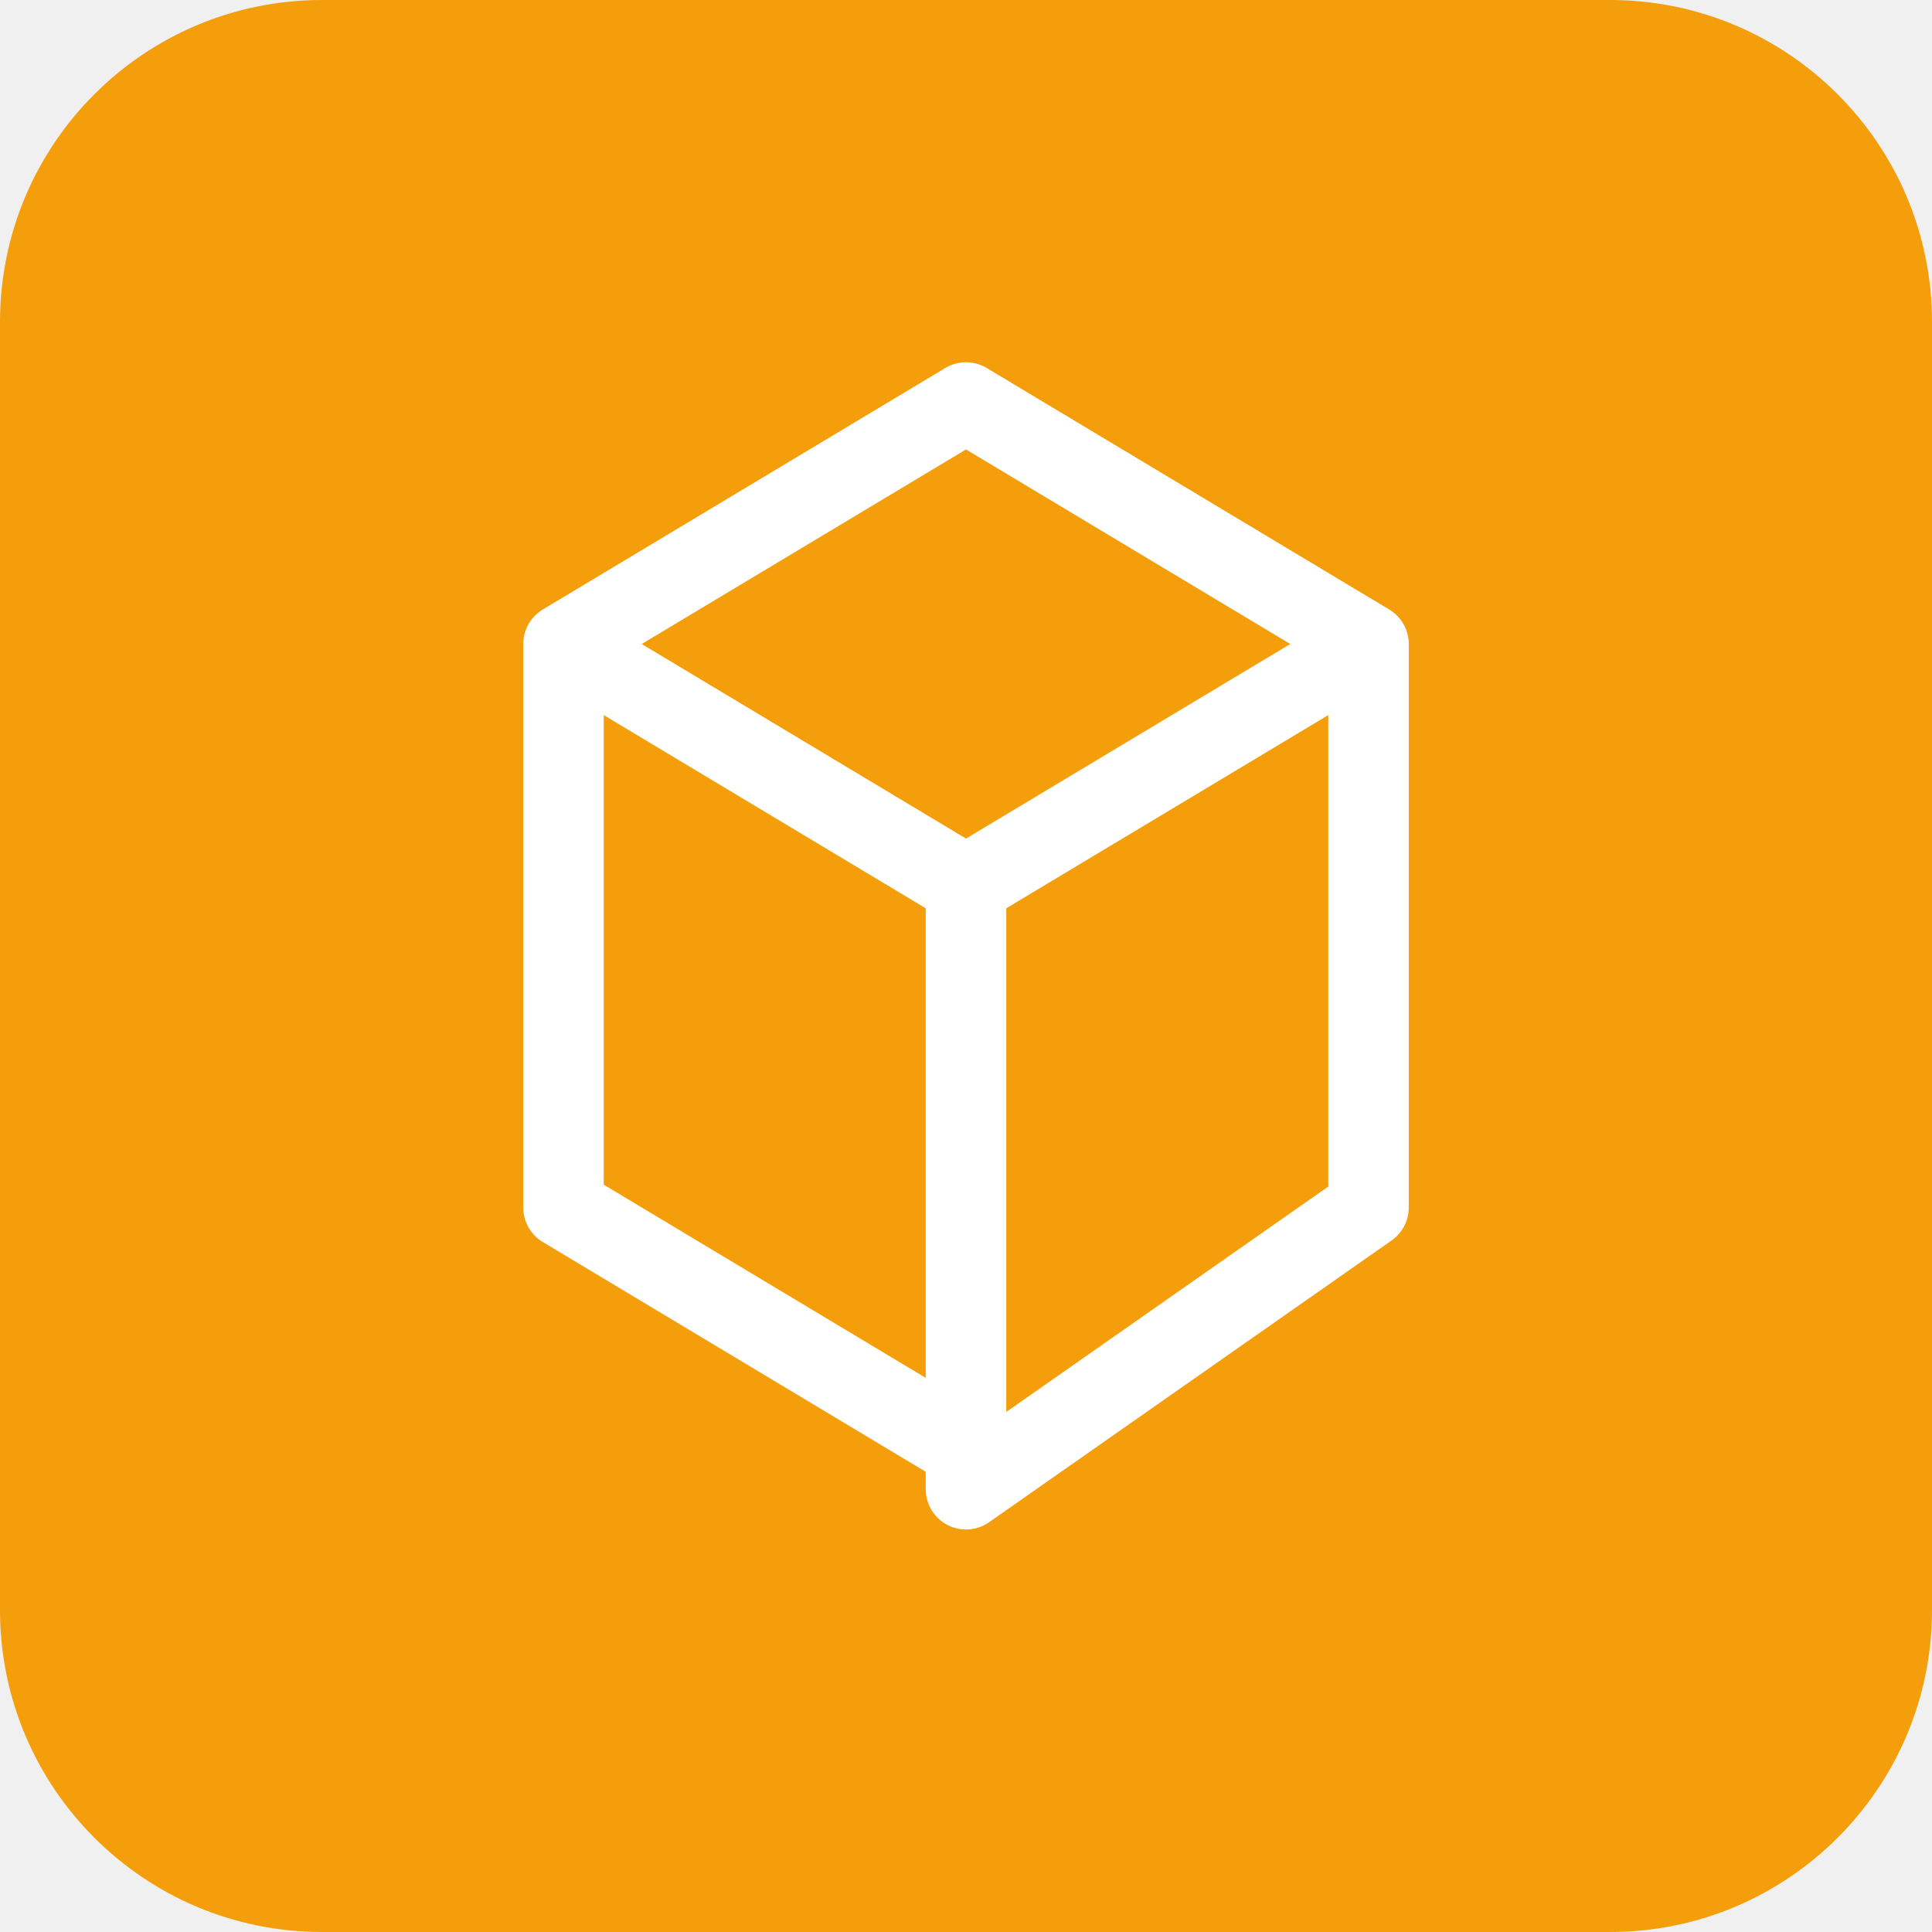
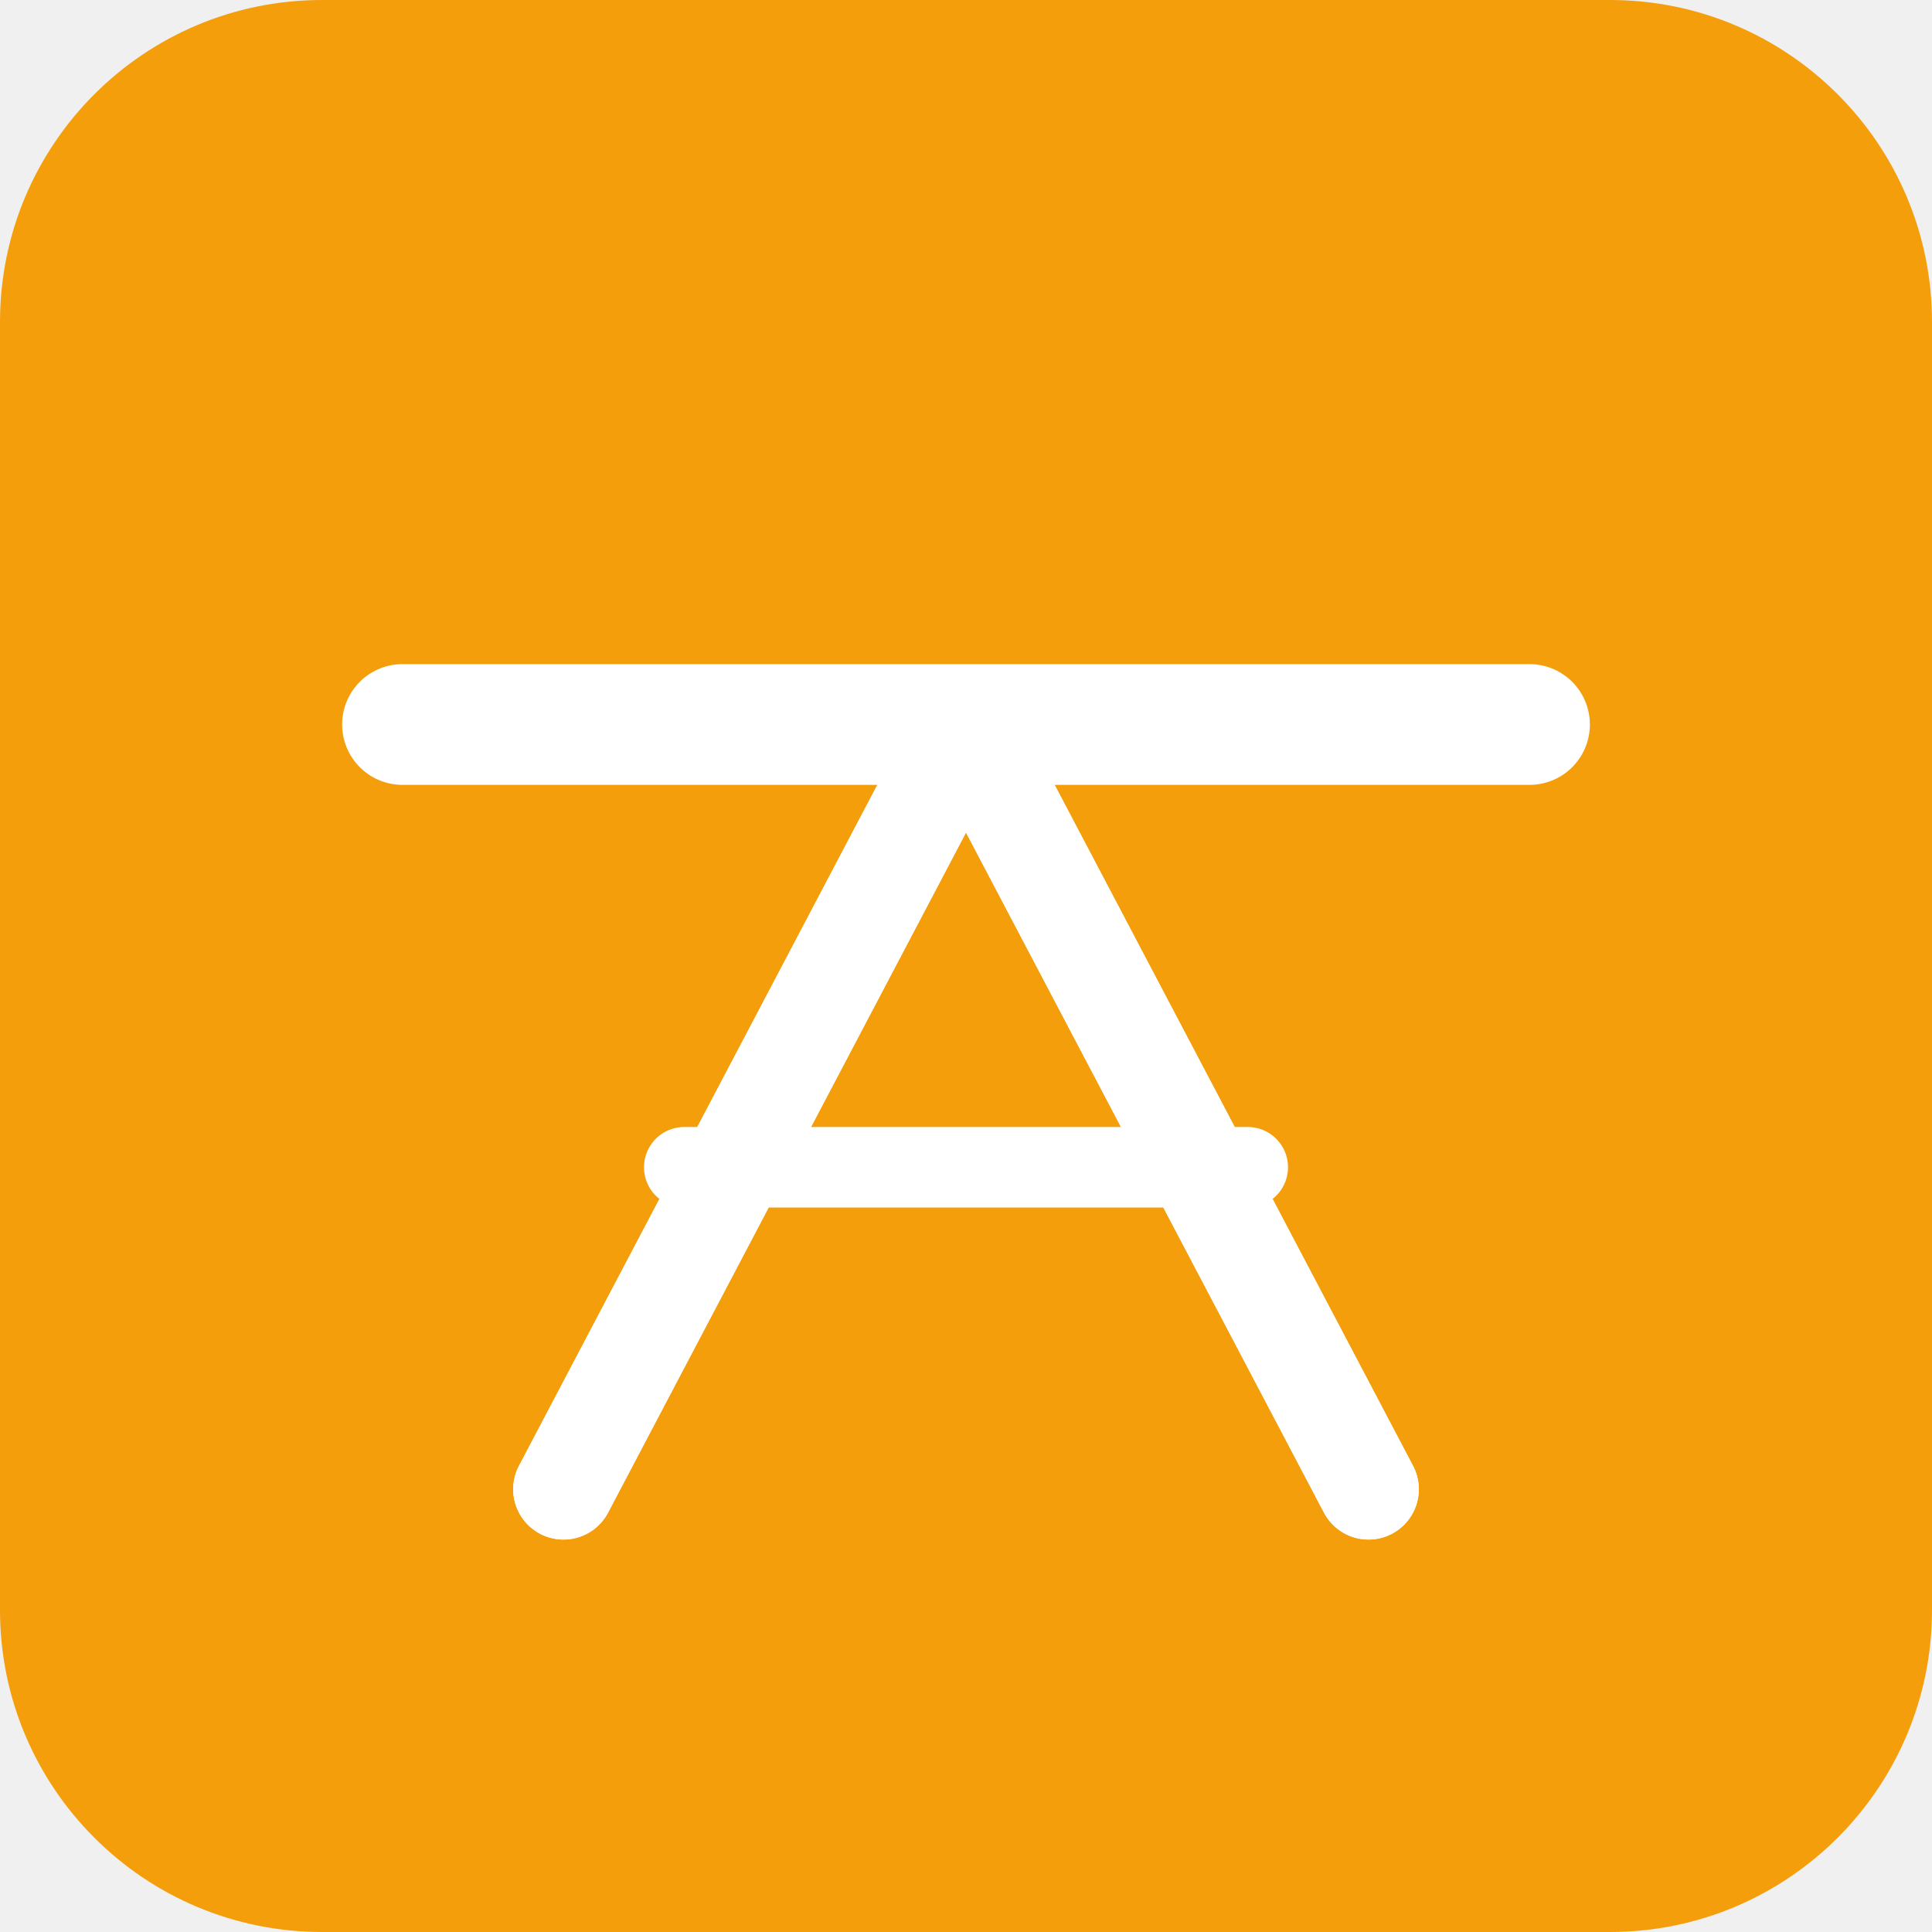
<svg xmlns="http://www.w3.org/2000/svg" width="192" height="192" viewBox="0 0 192 192">
  <rect width="192" height="192" rx="32" fill="#f59e0b" />
-   <path d="M136 64L96 40 56 64m80 0L96 88m40-24v56L96 148m0-60L56 64m40 24v60M56 64v56l40 24" fill="none" stroke="#fff" stroke-width="8" stroke-linecap="round" stroke-linejoin="round" />
+   <path d="M56 148L96 72l40 76" fill="none" stroke="#fff" stroke-width="10" stroke-linecap="round" stroke-linejoin="round" />
+   <path d="M136 148L96 72 56 148" fill="none" stroke="#fff" stroke-width="10" stroke-linecap="round" stroke-linejoin="round" />
+   <line x1="68" y1="116" x2="124" y2="116" stroke="#fff" stroke-width="8" stroke-linecap="round" />
+   <line x1="40" y1="72" x2="152" y2="72" stroke="#fff" stroke-width="12" stroke-linecap="round" />
</svg>
